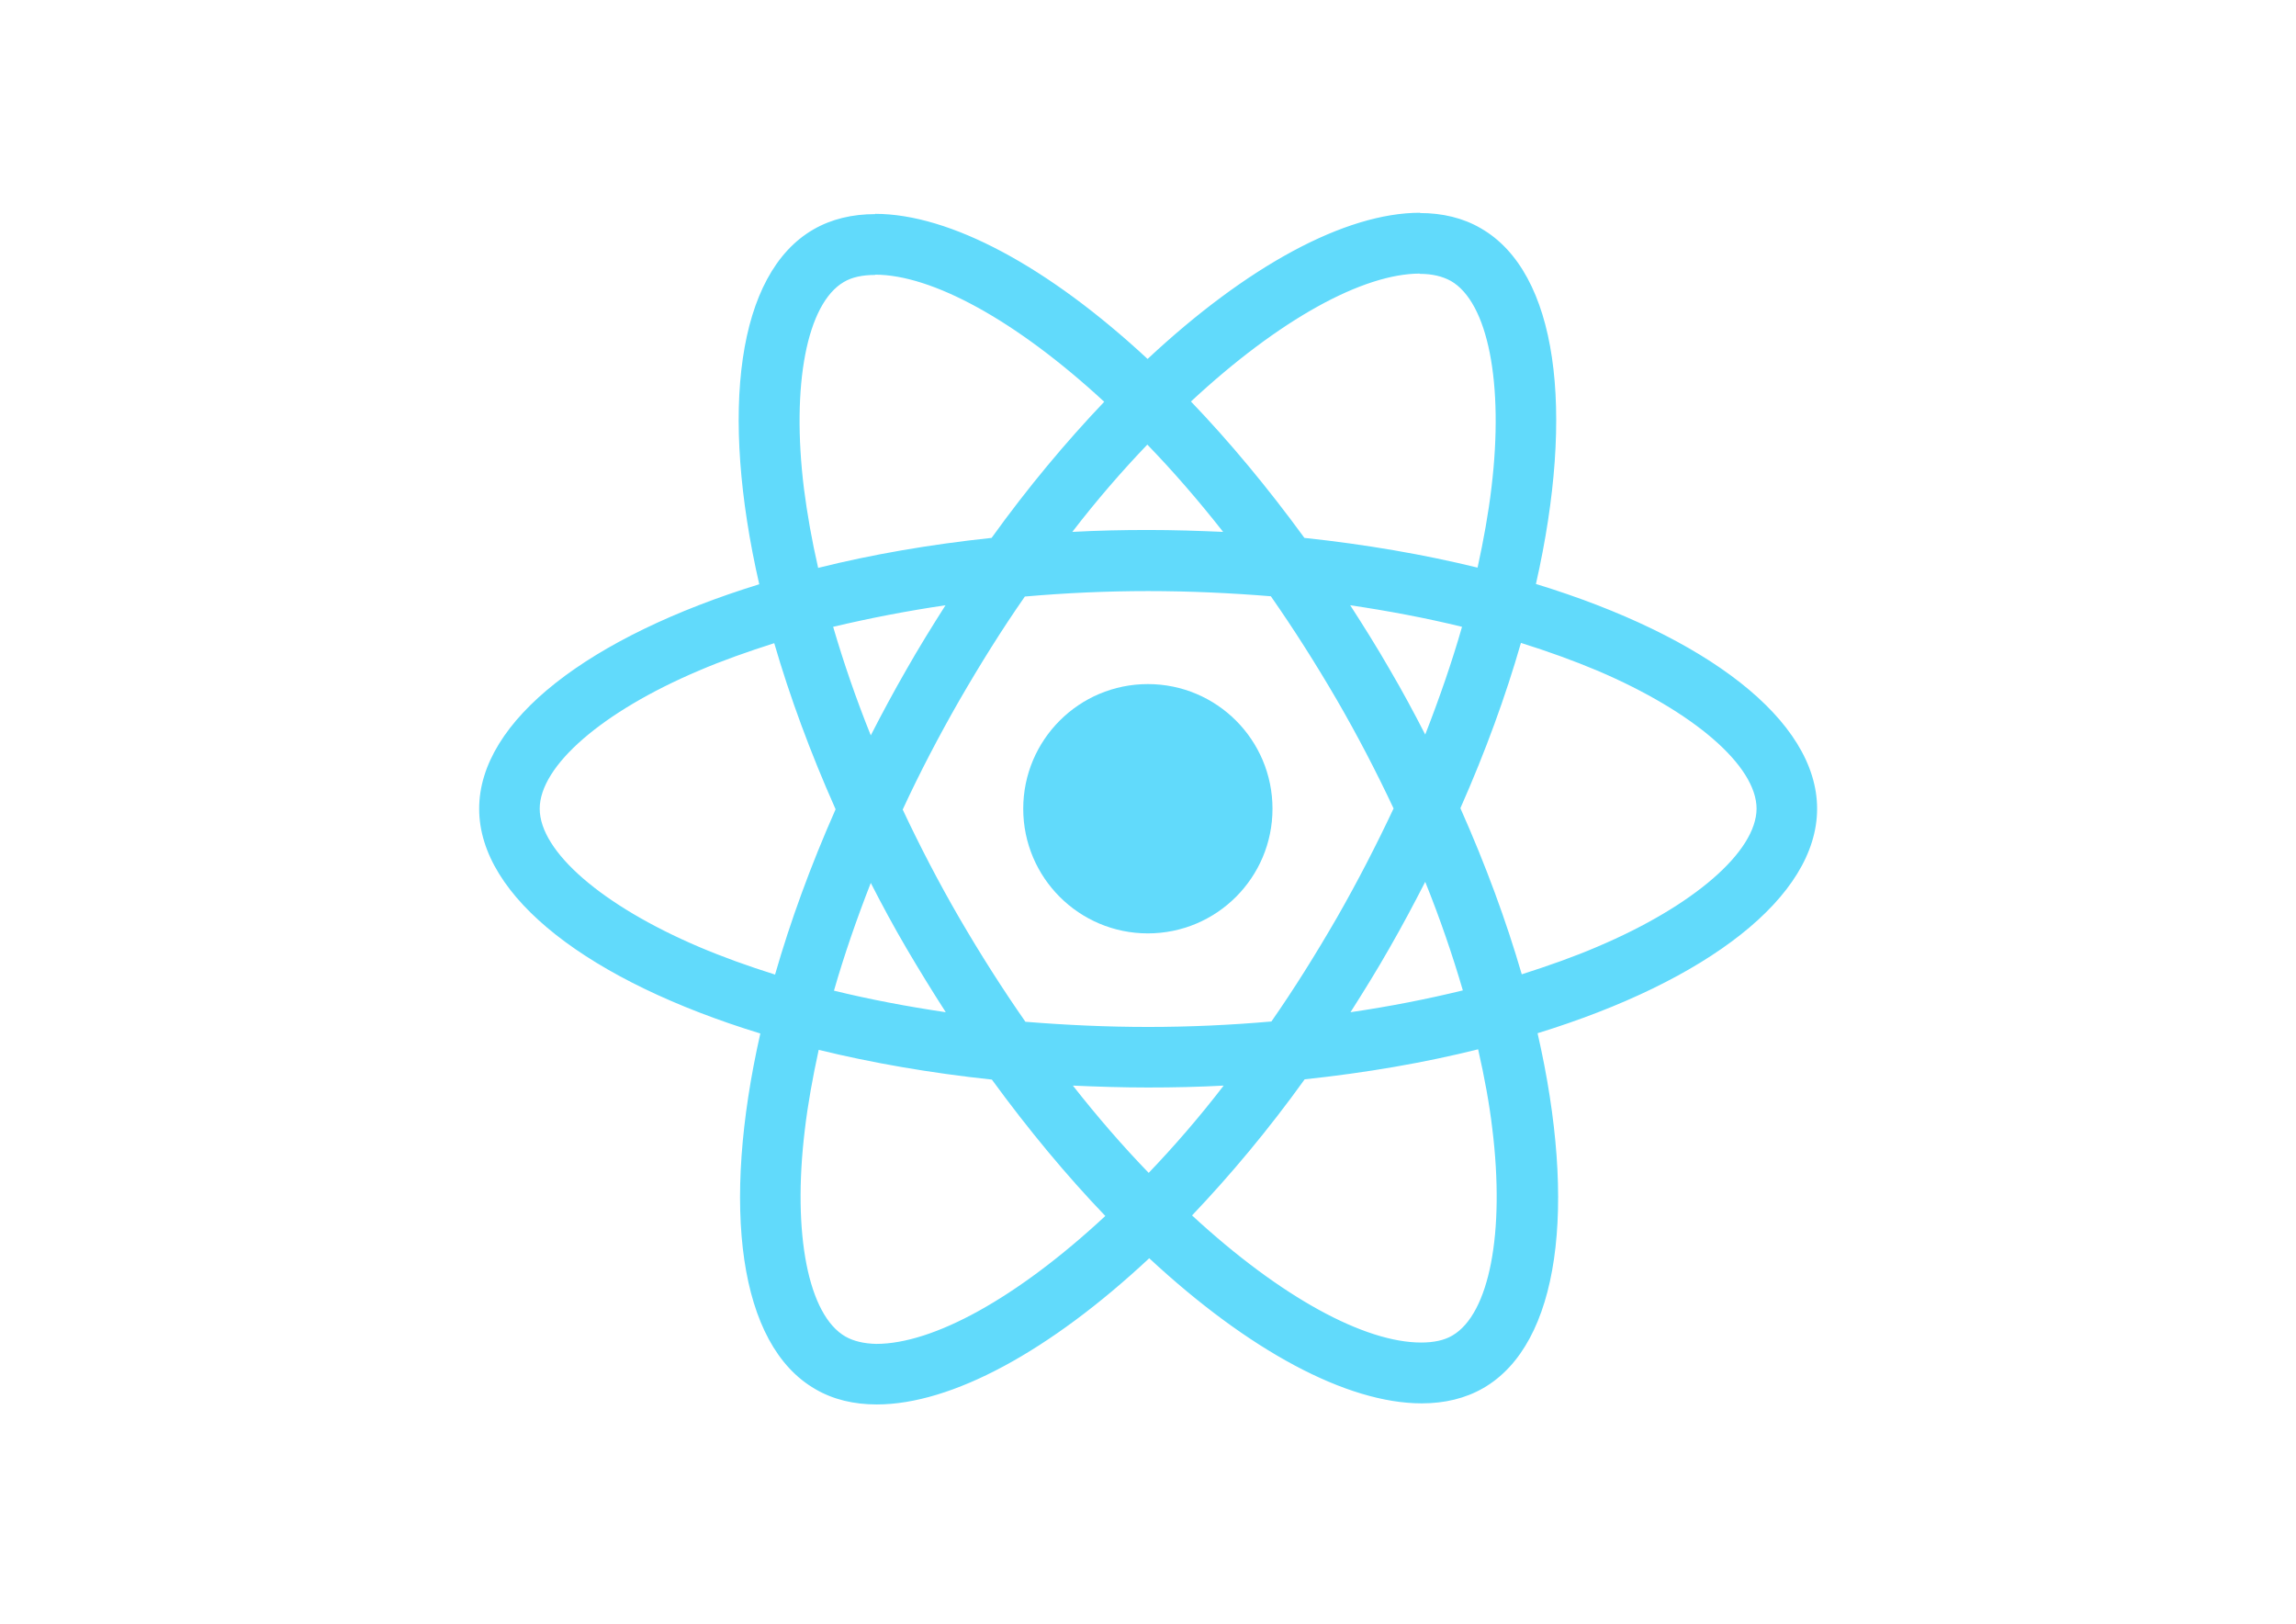
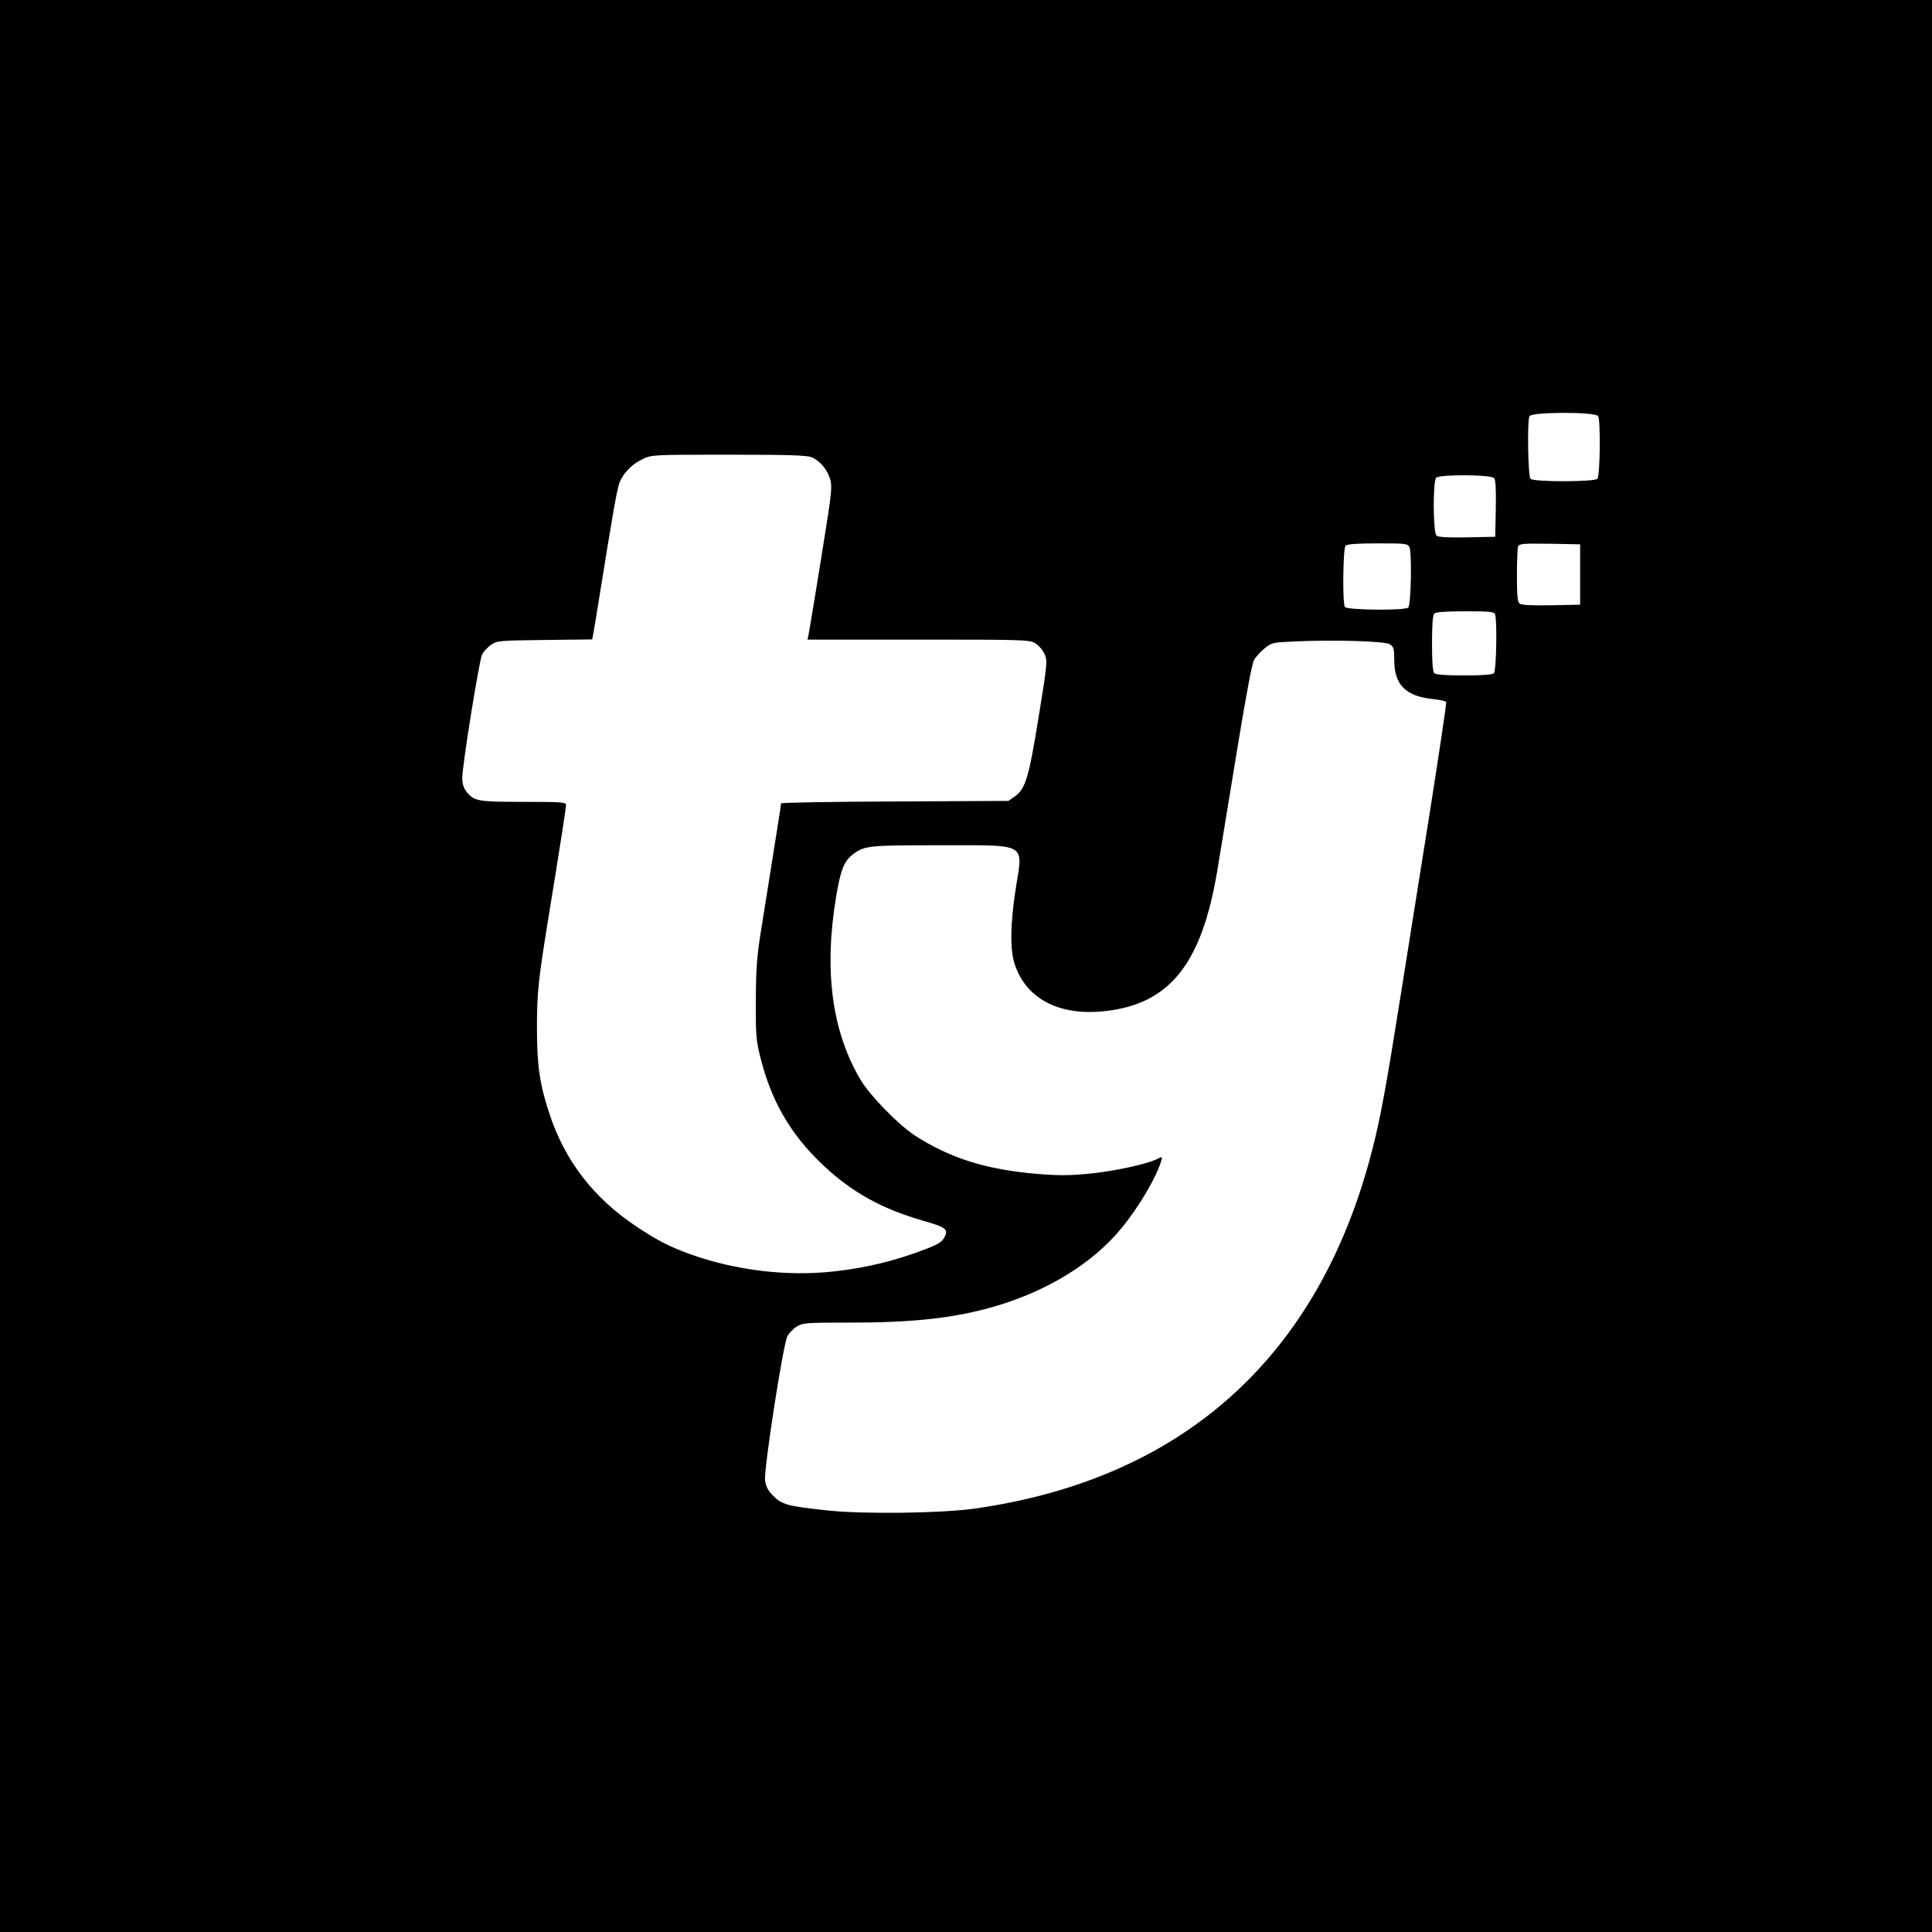
- <svg xmlns="http://www.w3.org/2000/svg" viewBox="0 0 841.9 595.3">
-   <g fill="#61DAFB">
-     <path d="M666.3 296.5c0-32.5-40.7-63.3-103.1-82.4 14.4-63.6 8-114.2-20.2-130.4-6.5-3.8-14.1-5.6-22.4-5.6v22.3c4.6 0 8.3.9 11.4 2.6 13.6 7.8 19.5 37.5 14.9 75.7-1.1 9.4-2.9 19.3-5.1 29.4-19.6-4.8-41-8.5-63.5-10.9-13.5-18.5-27.5-35.3-41.6-50 32.6-30.3 63.2-46.9 84-46.9V78c-27.5 0-63.5 19.6-99.9 53.6-36.4-33.8-72.4-53.2-99.9-53.2v22.3c20.7 0 51.4 16.5 84 46.6-14 14.7-28 31.4-41.3 49.9-22.6 2.4-44 6.1-63.6 11-2.3-10-4-19.7-5.2-29-4.7-38.2 1.1-67.9 14.6-75.8 3-1.8 6.9-2.6 11.5-2.6V78.5c-8.4 0-16 1.8-22.6 5.6-28.1 16.2-34.4 66.7-19.9 130.1-62.2 19.2-102.7 49.9-102.7 82.3 0 32.5 40.7 63.3 103.1 82.4-14.4 63.6-8 114.2 20.2 130.4 6.5 3.8 14.1 5.6 22.5 5.6 27.5 0 63.5-19.6 99.9-53.6 36.4 33.8 72.4 53.2 99.9 53.2 8.4 0 16-1.8 22.6-5.6 28.1-16.2 34.4-66.7 19.9-130.1 62-19.1 102.5-49.9 102.5-82.3zm-130.2-66.7c-3.7 12.9-8.3 26.2-13.5 39.5-4.1-8-8.4-16-13.1-24-4.6-8-9.5-15.8-14.4-23.4 14.2 2.1 27.9 4.7 41 7.9zm-45.8 106.5c-7.8 13.5-15.8 26.3-24.1 38.2-14.9 1.3-30 2-45.2 2-15.1 0-30.2-.7-45-1.9-8.3-11.9-16.4-24.6-24.2-38-7.6-13.1-14.5-26.4-20.8-39.8 6.2-13.4 13.2-26.8 20.7-39.9 7.8-13.5 15.8-26.3 24.1-38.2 14.9-1.3 30-2 45.2-2 15.1 0 30.2.7 45 1.9 8.3 11.9 16.4 24.6 24.2 38 7.6 13.1 14.5 26.4 20.8 39.8-6.3 13.4-13.2 26.8-20.7 39.9zm32.3-13c5.4 13.4 10 26.8 13.8 39.8-13.1 3.2-26.9 5.9-41.2 8 4.9-7.7 9.8-15.6 14.4-23.7 4.6-8 8.9-16.1 13-24.1zM421.2 430c-9.3-9.6-18.6-20.3-27.8-32 9 .4 18.2.7 27.5.7 9.4 0 18.7-.2 27.8-.7-9 11.7-18.3 22.4-27.5 32zm-74.4-58.9c-14.2-2.1-27.9-4.7-41-7.9 3.7-12.9 8.3-26.2 13.5-39.5 4.1 8 8.4 16 13.1 24 4.7 8 9.5 15.8 14.4 23.4zM420.7 163c9.3 9.6 18.6 20.3 27.8 32-9-.4-18.2-.7-27.5-.7-9.4 0-18.7.2-27.8.7 9-11.7 18.3-22.4 27.5-32zm-74 58.9c-4.9 7.7-9.8 15.6-14.4 23.7-4.6 8-8.9 16-13 24-5.4-13.4-10-26.8-13.8-39.8 13.1-3.1 26.9-5.8 41.2-7.9zm-90.5 125.2c-35.4-15.1-58.3-34.9-58.3-50.6 0-15.7 22.9-35.6 58.3-50.6 8.6-3.7 18-7 27.7-10.1 5.7 19.6 13.2 40 22.5 60.9-9.2 20.8-16.6 41.1-22.2 60.6-9.9-3.1-19.3-6.5-28-10.2zM310 490c-13.6-7.8-19.5-37.5-14.9-75.7 1.1-9.4 2.9-19.3 5.1-29.4 19.6 4.8 41 8.5 63.5 10.9 13.5 18.5 27.5 35.3 41.6 50-32.6 30.3-63.2 46.9-84 46.9-4.5-.1-8.3-1-11.3-2.7zm237.2-76.2c4.7 38.2-1.1 67.9-14.6 75.8-3 1.8-6.9 2.6-11.5 2.6-20.7 0-51.4-16.5-84-46.6 14-14.7 28-31.4 41.3-49.9 22.6-2.4 44-6.1 63.6-11 2.3 10.1 4.1 19.8 5.2 29.1zm38.5-66.7c-8.6 3.7-18 7-27.7 10.1-5.7-19.6-13.2-40-22.5-60.9 9.2-20.8 16.6-41.1 22.2-60.6 9.9 3.1 19.3 6.5 28.1 10.2 35.4 15.1 58.3 34.9 58.3 50.6-.1 15.7-23 35.6-58.4 50.6zM320.8 78.4z" />
-     <circle cx="420.9" cy="296.5" r="45.7" />
-     <path d="M520.5 78.1z" />
+ <svg xmlns="http://www.w3.org/2000/svg" version="1.0" width="1024pt" height="1024pt" viewBox="0 0 1024 1024" preserveAspectRatio="xMidYMid meet">
+   <g transform="translate(0,1024) scale(0.1,-0.1)" fill="#000000" stroke="none">
+     <path d="M0 5120 l0 -5120 5120 0 5120 0 0 5120 0 5120 -5120 0 -5120 0 0 -5120z m8470 2915 c14 -16 11 -310 -3 -332 -11 -18 -338 -18 -355 -1 -13 13 -18 301 -6 332 9 23 345 24 364 1z m-4167 -219 c43 -18 84 -67 98 -119 9 -35 6 -73 -21 -242 -38 -242 -89 -552 -95 -582 l-5 -23 587 0 c572 0 589 -1 621 -20 19 -12 40 -37 49 -58 15 -35 14 -50 -32 -332 -52 -323 -70 -381 -126 -421 l-34 -24 -602 -3 c-332 -1 -603 -6 -603 -10 0 -6 -34 -223 -106 -672 -22 -137 -27 -200 -28 -370 -1 -184 2 -215 23 -300 58 -235 161 -413 334 -576 152 -143 309 -230 526 -293 126 -36 139 -46 117 -88 -12 -24 -32 -37 -93 -61 -162 -63 -320 -102 -495 -121 -245 -27 -514 5 -753 89 -114 41 -177 73 -290 148 -228 151 -382 350 -464 602 -51 156 -65 253 -65 455 0 182 7 249 59 570 69 423 95 593 95 608 0 15 -20 17 -225 17 -245 0 -263 3 -304 56 -14 18 -21 41 -21 69 0 68 90 625 105 656 8 15 29 38 47 51 32 22 40 23 285 26 l252 3 5 27 c3 15 17 99 31 187 70 437 96 589 109 618 21 52 67 98 121 123 50 24 51 24 458 24 322 0 415 -3 440 -14z m3616 -110 c8 -9 11 -61 9 -162 l-3 -149 -149 -3 c-101 -2 -153 1 -162 9 -19 15 -20 289 -2 307 18 18 292 17 307 -2z m-449 -365 c14 -27 9 -306 -6 -321 -17 -17 -325 -14 -336 3 -13 21 -10 311 4 325 8 8 60 12 170 12 145 0 158 -1 168 -19z m905 -146 l0 -160 -154 -3 c-104 -2 -158 1 -167 9 -11 9 -14 44 -14 149 0 76 3 146 6 154 6 14 27 16 168 14 l161 -3 0 -160z m-451 -211 c12 -31 7 -299 -6 -312 -8 -8 -58 -12 -158 -12 -100 0 -150 4 -158 12 -8 8 -12 58 -12 158 0 100 4 150 12 158 8 8 59 12 164 12 129 0 153 -2 158 -16z m-557 -159 c20 -14 23 -23 23 -86 0 -128 61 -189 203 -204 37 -4 69 -11 72 -15 3 -4 -38 -277 -90 -606 -53 -330 -120 -756 -151 -949 -75 -474 -108 -655 -151 -820 -280 -1094 -1001 -1744 -2108 -1901 -177 -25 -588 -30 -775 -10 -216 23 -245 31 -291 77 -28 28 -39 49 -44 81 -8 55 95 719 118 765 9 17 32 41 50 52 33 20 48 21 288 21 337 0 556 25 769 88 278 83 512 228 663 411 94 114 186 271 212 359 7 23 6 23 -22 9 -53 -27 -233 -66 -363 -78 -100 -10 -161 -10 -272 -1 -271 23 -462 83 -648 203 -88 57 -239 212 -289 296 -152 257 -195 579 -129 973 23 139 42 187 90 223 61 45 82 47 460 47 467 0 440 15 403 -221 -31 -194 -33 -337 -5 -415 63 -181 238 -270 478 -243 341 38 510 249 593 739 16 96 63 382 104 634 50 306 81 469 92 489 10 16 35 44 56 61 37 30 43 31 155 36 211 10 483 2 509 -15z" />
  </g>
</svg>
